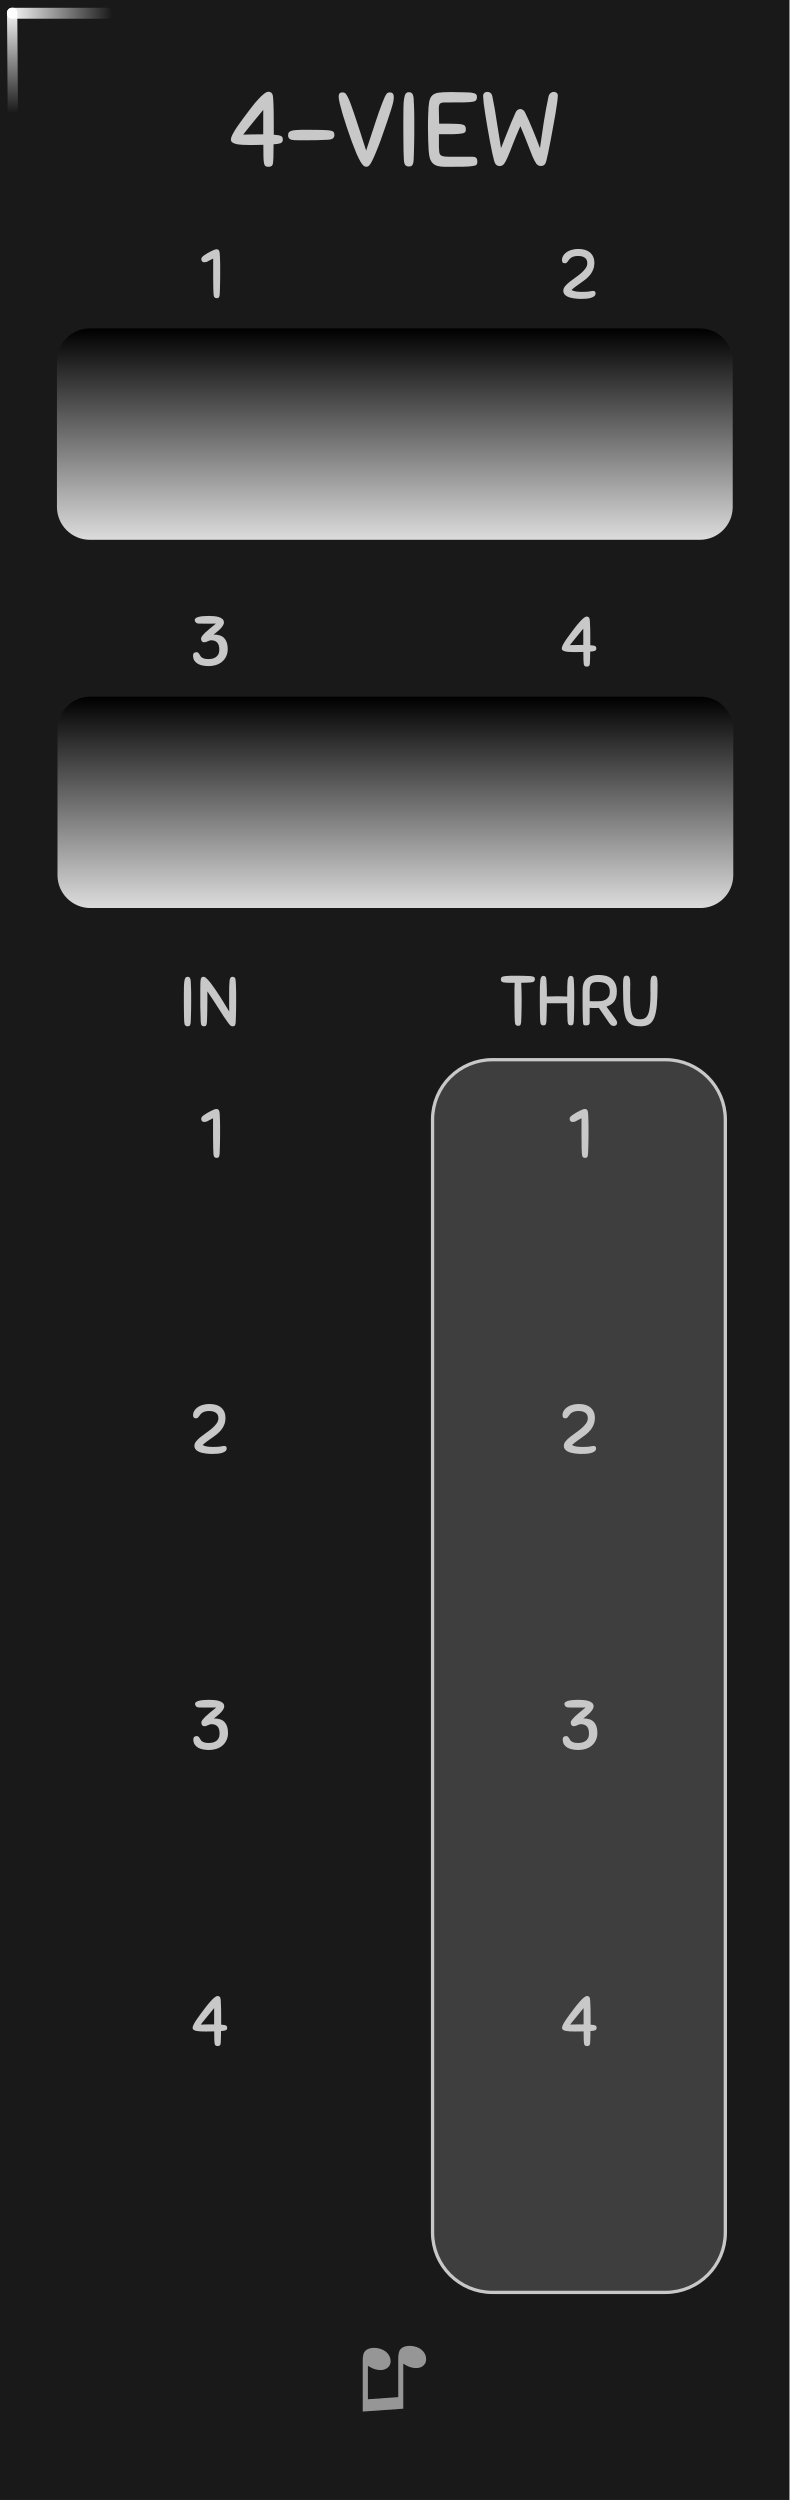
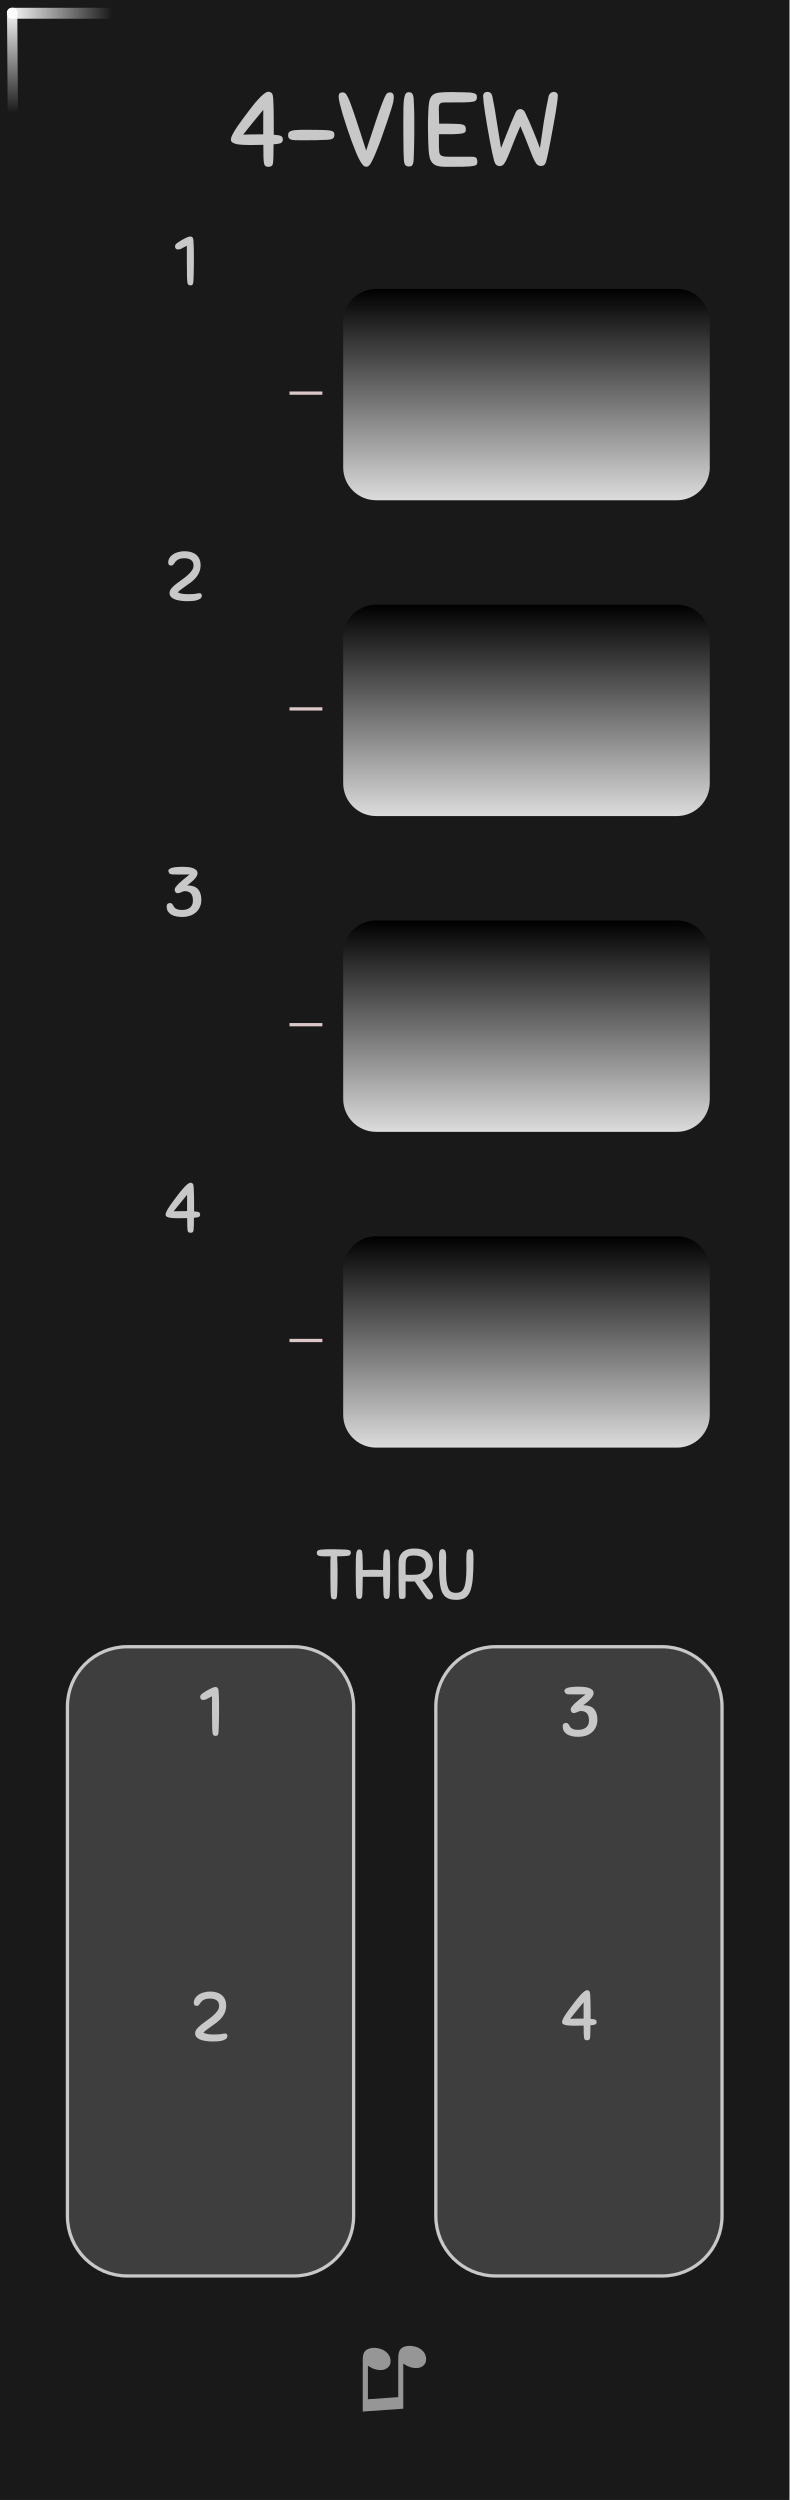
<svg xmlns="http://www.w3.org/2000/svg" xmlns:xlink="http://www.w3.org/1999/xlink" width="120" height="380" viewBox="0 0 31.75 100.542">
  <defs>
    <linearGradient id="a">
      <stop offset="0" stop-color="#dcdcdc" />
      <stop offset="1" />
    </linearGradient>
-     <linearGradient xlink:href="#a" id="d" x1="29.292" y1="22.798" x2="29.292" y2="13.944" gradientUnits="userSpaceOnUse" gradientTransform="matrix(1.03177 0 0 .9602 -.754 -.18)" />
-     <linearGradient xlink:href="#a" id="e" x1="29.292" y1="22.798" x2="29.292" y2="13.944" gradientUnits="userSpaceOnUse" gradientTransform="matrix(1.03177 0 0 .9602 -.732 14.628)" />
-     <linearGradient xlink:href="#b" id="f" x1="26.759" y1="162" x2="30.999" y2="162" gradientUnits="userSpaceOnUse" gradientTransform="matrix(1 0 0 .56406 0 70.452)" />
+     <linearGradient xlink:href="#a" id="d" x1="29.292" y1="22.798" x2="29.292" y2="13.944" gradientUnits="userSpaceOnUse" gradientTransform="matrix(.55968 0 0 .9602 12.15 -1.77)" />
+     <linearGradient xlink:href="#b" id="e" x1="26.759" y1="162" x2="30.999" y2="162" gradientUnits="userSpaceOnUse" gradientTransform="matrix(1 0 0 .56406 0 70.452)" />
    <linearGradient id="b">
      <stop offset="0" stop-color="#fff" />
      <stop offset="1" stop-color="#fff" stop-opacity="0" />
    </linearGradient>
-     <linearGradient xlink:href="#c" id="g" x1="26.759" y1="162" x2="30.999" y2="162" gradientUnits="userSpaceOnUse" gradientTransform="matrix(.99995 0 0 .53173 135.453 -112.052)" />
+     <linearGradient xlink:href="#c" id="f" x1="26.759" y1="162" x2="30.999" y2="162" gradientUnits="userSpaceOnUse" gradientTransform="matrix(.99995 0 0 .53173 135.453 -112.052)" />
    <linearGradient id="c">
      <stop offset="0" stop-color="#fff" stop-opacity=".992" />
      <stop offset="1" stop-color="#fff" stop-opacity="0" />
    </linearGradient>
+     <linearGradient xlink:href="#a" id="g" x1="29.292" y1="22.798" x2="29.292" y2="13.944" gradientUnits="userSpaceOnUse" gradientTransform="matrix(.55968 0 0 .9602 12.15 10.93)" />
+     <linearGradient xlink:href="#a" id="h" x1="29.292" y1="22.798" x2="29.292" y2="13.944" gradientUnits="userSpaceOnUse" gradientTransform="matrix(.55968 0 0 .9602 12.15 23.63)" />
+     <linearGradient xlink:href="#a" id="i" x1="29.292" y1="22.798" x2="29.292" y2="13.944" gradientUnits="userSpaceOnUse" gradientTransform="matrix(.55968 0 0 .9602 12.15 36.33)" />
  </defs>
  <path d="M0 0h31.75v100.541H0zm0 0" fill="#191919" />
-   <rect rx="2.34" ry="2.34" y="42.684" x="17.462" height="49.443" width="11.642" fill="#3e3e3e" stroke-width=".265" paint-order="stroke markers fill" stroke="#c8c8c8" />
+   <rect rx="2.34" ry="2.34" y="66.292" x="17.594" height="25.174" width="11.377" fill="#3e3e3e" stroke="#c8c8c8" stroke-width=".265" paint-order="stroke markers fill" />
  <g style="line-height:1.25">
    <path word-spacing="0" letter-spacing="0" font-weight="400" aria-label="♫" font-size="3.528" style="-inkscape-font-specification:'Arial, Normal';font-variant-ligatures:normal;font-variant-caps:normal;font-variant-numeric:normal;font-feature-settings:normal;text-align:start" d="M16.218 96.87l-1.63.115v-2.06q0-.23.065-.333.064-.104.22-.147.153-.043.347-.002.224.047.357.19.133.146.133.33 0 .186-.158.286-.157.103-.407.05-.082-.018-.144-.044-.063-.027-.205-.11v1.345l1.22-.085v-1.554q0-.225.065-.337.065-.11.225-.151.16-.04.349 0 .223.047.354.19.129.14.129.325 0 .195-.156.294-.155.1-.407.047-.16-.034-.357-.16z" font-family="Arial" fill="#969696" />
  </g>
  <g style="line-height:1.25">
    <path d="M11.002 5.803q-.004.161-.004.351 0 .191-.013.356-.009.127-.06.165-.046.034-.13.034-.077 0-.12-.03-.037-.025-.058-.114-.017-.093-.022-.267-.004-.177-.004-.474-.14 0-.267.005-.127.004-.245.004-.178 0-.326-.009-.144-.008-.25-.03-.101-.025-.16-.067-.056-.042-.056-.11 0-.093.077-.233.076-.144.19-.309t.241-.334l.242-.322q.05-.068.144-.186.097-.123.207-.242.11-.123.22-.211.11-.09.186-.09.072 0 .127.047.055.047.064.216.017.246.021.517.004.266.004.529v.419q.119.008.19.021.073.013.11.038.039.021.052.055.012.034.012.085 0 .106-.097.144-.097.034-.275.042zm-.415-1.384l-.318.385-.22.271q-.089.114-.156.195l-.115.144q.195-.009.398-.009.208-.004.41-.004zm2.583 1.202q-.196.009-.45.017-.254.004-.6.004-.145 0-.246-.004-.102-.004-.165-.021-.064-.021-.094-.064-.03-.042-.03-.118 0-.038.01-.068.008-.034.037-.06.03-.025.08-.042.056-.02.14-.03.064-.003.11-.008.051-.004.098-.004.047-.004.097-.004h.127q.229 0 .44.004.212 0 .44.013.103.008.158.025.055.013.084.038.03.026.034.06.009.033.009.076 0 .076-.055.127-.051.05-.225.06zm1.775.889q-.055.102-.102.148-.042.047-.11.047t-.118-.047q-.051-.046-.11-.144-.077-.127-.174-.351-.093-.224-.19-.487-.098-.267-.191-.55-.093-.284-.17-.534-.071-.25-.118-.436-.042-.19-.042-.27 0-.085.034-.128.034-.042.13-.042.056 0 .094.03.042.025.106.152.05.097.11.254t.123.347q.067.19.135.402l.136.415.127.398q.059.19.11.343.05-.157.114-.347l.131-.398.136-.415q.067-.211.135-.398l.127-.343q.06-.156.106-.258.06-.123.102-.152.046-.03.093-.03.097 0 .131.05.038.047.038.14 0 .085-.025.204-.026.118-.09.317-.058.195-.16.487l-.25.716q-.038.114-.089.237-.046.122-.097.24-.047.115-.093.221-.047.106-.09.182zm1.297-.093q-.008-.152-.013-.318 0-.165-.004-.355-.004-.19-.004-.41v-.5q0-.3.004-.513.004-.215.026-.35.02-.136.063-.2.047-.063.123-.063.038 0 .072.008.034.009.06.038.025.026.042.08.02.051.025.136l.013.271.008.237q.004.114.004.241v.644q0 .173-.004.343l-.008.343q-.005.173-.013.364-.004.101-.021.156-.017.055-.043.085-.025.03-.059.034-.034.008-.076.008-.076 0-.131-.05-.055-.055-.064-.229zm.996-.381q-.009-.136-.017-.368-.009-.233-.009-.479v-.288l.009-.309q.008-.313.038-.49.034-.178.127-.267.097-.09.27-.11.174-.022.462-.022h.09q.088 0 .21.005.123 0 .255.004l.224.008q.093.009.148.026.06.012.09.038.029.021.037.055.009.03.009.068 0 .097-.055.144-.055.042-.225.055-.084.008-.25.012h-.33q-.169 0-.304.004h-.17q-.11.005-.156.051-.043.043-.043.208l.004.186q.009.144.009.406h.351q.225 0 .364.009.144.004.22.025.081.021.11.068.03.047.03.123 0 .038-.008.072-.004.03-.034.055-.03.02-.085.038-.055.013-.156.021-.123.008-.233.013h-.568v.516l.009.144q.004.068.017.114.017.047.055.077.042.03.118.042.08.013.212.013h.91q.148 0 .187.055.038.055.038.148 0 .076-.034.118-.034.038-.165.055-.127.022-.386.026-.254.004-.702.004-.19 0-.314-.034-.122-.034-.198-.114-.077-.08-.115-.208-.034-.13-.046-.317zm3.499-1.516q.025-.059.076-.097.055-.038.114-.038.055 0 .106.038.051.034.08.093.162.33.318.716.157.38.284.724.072-.525.156-1.059.085-.533.19-1.02.014-.055.039-.089.025-.038.055-.055.03-.021.06-.03.033-.008.054-.008.072 0 .119.042.046.038.046.106 0 .076-.025.271-.025.19-.068.449-.042.254-.097.542-.05.287-.102.554-.05.267-.097.487-.047.22-.076.334-.026.098-.076.149-.051.046-.149.046-.101 0-.173-.089-.068-.093-.153-.288-.08-.194-.194-.495-.115-.305-.297-.728-.186.423-.304.728-.115.305-.2.5-.08.194-.152.288-.072.088-.17.088-.168 0-.224-.194-.033-.115-.08-.33-.047-.22-.097-.487l-.098-.55q-.05-.289-.089-.543-.038-.254-.063-.444-.021-.195-.021-.271 0-.072.046-.119.047-.046.132-.046.059 0 .114.038.055.034.08.144.102.487.178 1.02.08.534.17 1.059.13-.31.262-.657.131-.347.326-.779z" style="-inkscape-font-specification:'Sniglet, Normal';font-variant-ligatures:normal;font-variant-caps:normal;font-variant-numeric:normal;font-feature-settings:normal;text-align:start" aria-label="4-VIEW" font-weight="400" font-size="4.233" font-family="Sniglet" letter-spacing="0" word-spacing="0" fill="#c8c8c8" />
  </g>
  <g style="line-height:1.25">
-     <path d="M21.325 39.511q-.079.006-.169.009l-.195.005.006.144.006.133q.002.068.002.141.003.073.003.164v.245q0 .116-.003.235l-.005.234q-.003.118-.009.245-.003.068-.014.105-.008.036-.025.056-.017.02-.04.023-.022.005-.05.005-.051 0-.088-.034-.034-.036-.04-.152-.005-.102-.008-.214 0-.113-.003-.243t-.003-.28v-.606q.003-.116.009-.2h-.116q-.118 0-.203-.003-.082-.003-.136-.015-.053-.014-.079-.042-.022-.028-.022-.079 0-.025.005-.045.006-.023.026-.04.02-.02.054-.03.036-.012.093-.018l.096-.005.084-.006q.043-.003.088-.003h.104q.167 0 .313.003.15.003.317.011.067.006.104.017.037.009.056.026.02.017.023.04.006.022.006.05 0 .05-.037.085-.034.034-.15.04zm1.5 1.541l-.011-.319q-.003-.17-.003-.39-.09.004-.192.006h-.44q-.105 0-.186-.002l-.006.344q-.003.164-.011.358-.003.068-.014.105-.009.036-.026.056-.017.02-.04.023-.019.005-.047.005-.051 0-.085-.033-.034-.037-.04-.153-.005-.101-.008-.212 0-.11-.003-.237t-.003-.273v-.333q0-.2.003-.342.003-.144.014-.234.014-.09.043-.133.028-.042.079-.042.048 0 .084.03.037.032.043.145l.008.175.006.152q.003.074.003.153v.175q.211-.009.414-.009.1 0 .198.003l.206.008v-.081q0-.2.003-.342.003-.144.014-.234.014-.09.042-.133.029-.042.08-.042.047 0 .084.03.037.032.042.145l.009.18.005.159q.003.076.003.16v.429q0 .116-.003.229l-.005.229q-.003.115-.009.242-.002.068-.014.105-.008.036-.025.056-.017.02-.04.023-.02.005-.048.005-.05 0-.084-.034-.034-.036-.04-.152zm1.257-.519l-.082.005h-.178q-.048 0-.107-.005v.573q0 .09-.045.113-.042.02-.107.02-.034 0-.054-.006-.02-.003-.034-.014-.011-.014-.02-.04-.005-.025-.008-.07-.006-.051-.008-.147l-.006-.254q0-.155-.003-.375v-.523q0-.115.028-.223.029-.11.102-.191.073-.085.198-.136.127-.05.321-.05.139 0 .268.03.133.031.235.108.101.076.163.206t.062.324q0 .26-.112.404-.11.14-.305.2l.378.52q.05.067.05.138 0 .056-.039.087-.036.034-.093.034-.062 0-.107-.034-.045-.036-.085-.093zm.443-.658q0-.194-.118-.288-.116-.096-.37-.096-.093 0-.155.017-.062.015-.099.057-.037.042-.054.118-.014.074-.014.19v.191q0 .11.003.2.065.004.144.004h.152q.08 0 .167-.009.09-.011.166-.05.077-.043.127-.12.051-.078.051-.214zm1.211 1.4q-.321 0-.47-.175-.06-.068-.102-.172-.04-.107-.065-.277-.023-.169-.034-.417-.009-.251-.009-.61 0-.116.006-.189.005-.076.022-.118.017-.046.043-.063.028-.017.07-.017.082 0 .116.074.034.073.034.254 0 .062-.003.11v.099q0 .048-.003.107v.144q0 .282.017.468.02.187.065.3.045.11.121.155.08.045.195.045.122 0 .2-.048.082-.05.13-.167.048-.118.068-.313.023-.195.023-.485 0-.127-.003-.218V39.6q0-.105.006-.175.008-.07.022-.11.017-.043.045-.06.028-.017.07-.017.043 0 .071.017.029.017.046.06.016.042.022.118.006.074.006.192 0 .497-.031.819-.031.318-.11.505-.08.183-.218.257-.135.07-.35.07z" style="-inkscape-font-specification:'Sniglet, Normal';font-variant-ligatures:normal;font-variant-caps:normal;font-variant-numeric:normal;font-feature-settings:normal;text-align:start" aria-label="THRU" font-weight="400" font-size="2.822" font-family="Sniglet" letter-spacing="0" word-spacing="0" fill="#c8c8c8" />
+     <path d="M13.922 62.577q-.079.006-.169.009l-.195.005.006.144.006.133q.002.068.002.14.003.074.003.165v.245q0 .116-.003.235l-.005.234q-.003.118-.009.245-.003.068-.014.105-.008.036-.025.056-.017.02-.04.023-.022.005-.05.005-.05 0-.088-.034-.034-.036-.04-.152-.005-.102-.008-.214 0-.113-.003-.243t-.003-.28v-.606q.003-.116.01-.2h-.117q-.118 0-.203-.003-.082-.003-.136-.015-.053-.014-.079-.042-.022-.028-.022-.08 0-.024.005-.044.006-.023.026-.04.02-.02.054-.03.036-.012.093-.018l.096-.005.084-.006q.043-.003.088-.003h.104q.167 0 .313.003.15.003.317.01.067.007.104.018.037.009.056.026.02.017.023.04.006.022.006.05 0 .05-.037.085-.034.034-.15.04zm1.5 1.54l-.01-.318q-.004-.17-.004-.39-.09.004-.192.006h-.44q-.105 0-.186-.002l-.006.344q-.003.164-.01.358-.004.068-.015.105-.009.036-.026.056-.017.02-.04.023-.019.005-.047.005-.05 0-.085-.033-.034-.037-.04-.153-.005-.101-.008-.212 0-.11-.003-.237t-.003-.273v-.333q0-.2.003-.342.003-.144.014-.234.014-.09.043-.133.028-.042.08-.042.047 0 .083.03.037.032.043.145l.008.175.006.152q.003.074.003.153v.175q.211-.01.414-.01.1 0 .198.004l.206.008v-.081q0-.2.003-.342.003-.144.014-.234.014-.09.042-.133.03-.042.08-.042.047 0 .084.03.037.032.042.145l.01.18.004.159q.003.076.003.16v.429q0 .116-.003.229l-.005.229q-.003.115-.009.242-.002.068-.014.105-.008.036-.025.056-.017.02-.04.023-.02.005-.048.005-.05 0-.084-.034-.034-.036-.04-.152zm1.257-.518l-.082.005h-.178q-.048 0-.107-.005v.573q0 .09-.045.113-.042.02-.107.02-.034 0-.054-.006-.02-.003-.034-.014-.01-.014-.02-.04-.005-.025-.008-.07-.006-.051-.008-.147l-.006-.254q0-.155-.003-.375v-.523q0-.115.028-.223.03-.11.102-.191.073-.085.198-.136.127-.05.321-.05.14 0 .268.03.133.03.235.108.101.076.163.206t.062.324q0 .26-.112.404-.11.14-.305.2l.378.52q.05.067.05.138 0 .056-.039.087-.036.034-.093.034-.062 0-.107-.034-.045-.036-.085-.093zm.443-.658q0-.194-.118-.288-.116-.096-.37-.096-.093 0-.155.017-.062.015-.099.057-.037.042-.054.118-.014.074-.014.19v.19q0 .11.003.2.065.005.144.005h.152q.08 0 .167-.01.09-.01.166-.05.077-.042.127-.12.051-.077.051-.213zm1.211 1.4q-.32 0-.47-.175-.06-.068-.102-.172-.04-.107-.065-.277-.023-.17-.034-.417-.009-.251-.009-.61 0-.116.006-.19.005-.075.022-.117.017-.046.043-.063.028-.017.07-.017.082 0 .116.074.034.073.034.254 0 .062-.003.11v.099q0 .048-.003.107v.144q0 .282.017.468.02.187.065.3.045.11.121.155.08.045.195.045.122 0 .2-.048.082-.05.13-.167.048-.118.068-.313.023-.195.023-.485 0-.127-.003-.218v-.162q0-.105.006-.175.008-.07.022-.11.017-.043.045-.06.028-.017.07-.017.043 0 .071.017.03.017.046.06.016.042.022.118.006.074.006.192 0 .497-.03.819-.032.318-.11.505-.08.183-.219.257-.135.07-.35.07z" style="-inkscape-font-specification:'Sniglet, Normal';font-variant-ligatures:normal;font-variant-caps:normal;font-variant-numeric:normal;font-feature-settings:normal;text-align:start" aria-label="THRU" font-weight="400" font-size="2.822" letter-spacing="0" word-spacing="0" font-family="Sniglet" fill="#c8c8c8" />
  </g>
  <g style="line-height:1.25">
-     <path d="M7.408 41.089q-.005-.102-.008-.212 0-.11-.003-.237t-.003-.274v-.333q0-.2.003-.341.003-.144.017-.234.014-.09.042-.133.031-.042.082-.042.026 0 .048.005.023.006.04.026.017.017.028.053.014.034.017.09.006.102.008.181l.006.158q.003.076.003.161v.429q0 .116-.003.229l-.006.228q-.002.116-.008.243-.003.068-.014.104-.011.037-.028.057-.017.02-.04.022-.023.006-.05.006-.052 0-.088-.034-.037-.037-.043-.152zm1.765.042q-.09-.124-.172-.245l-.173-.271q-.09-.147-.208-.325-.116-.18-.28-.42v.38q0 .167-.003.311l-.005.271q-.003.127-.009.254-.003.068-.014.104-.008.037-.025.057-.017.02-.04.022-.02.006-.048.006-.05 0-.084-.034-.034-.036-.04-.152-.014-.31-.017-.621v-.646q0-.19.003-.297.006-.107.02-.16.017-.054.042-.068.028-.014.073-.014.046 0 .119.07.073.068.16.18.088.114.187.26.102.147.2.302.1.156.19.308l.169.277q-.003-.133-.003-.291v-.356q0-.223.003-.367.003-.146.014-.231.014-.085.042-.119.029-.033.08-.033.047 0 .084.03.037.032.042.145l.009.18.005.158q.003.076.003.161v.429q0 .116-.003.229l-.005.228q-.003.116-.009.243-.002.068-.014.104-.008.037-.025.057-.017.02-.04.022-.02.006-.048.006-.048 0-.081-.028-.034-.028-.1-.116z" style="-inkscape-font-specification:'Sniglet, Normal';font-variant-ligatures:normal;font-variant-caps:normal;font-variant-numeric:normal;font-feature-settings:normal;text-align:start" aria-label="IN" font-weight="400" font-size="2.822" font-family="Sniglet" letter-spacing="0" word-spacing="0" fill="#c8c8c8" />
+     <path d="M7.529 11.292q-.006-.102-.01-.212l-.001-.237q-.003-.127-.003-.273v-.686l-.17.087q-.07.045-.112.054-.04.008-.088.008-.042 0-.076-.036-.031-.037-.031-.088 0-.05.034-.087.036-.04.084-.07.062-.043.133-.086.073-.042.14-.076.069-.036.125-.056.06-.023.099-.023.02 0 .04.006.022.005.04.022.019.017.03.054.014.034.017.093l.009.178.005.15q.003.07.003.15v.425q0 .116-.003.23l-.005.227q-.003.116-.01.243-.002.068-.013.105-.01.036-.025.056-.017.02-.04.023-.02.005-.048.005-.05 0-.085-.034-.033-.036-.04-.152z" style="-inkscape-font-specification:'Sniglet, Normal';font-variant-ligatures:normal;font-variant-caps:normal;font-variant-numeric:normal;font-feature-settings:normal;text-align:start" font-size="2.822" aria-label="1" font-weight="400" letter-spacing="0" word-spacing="0" font-family="Sniglet" fill="#c8c8c8" />
  </g>
  <g style="line-height:1.25">
-     <path d="M8.587 11.806q-.006-.102-.009-.212l-.002-.237q-.003-.127-.003-.273v-.686l-.17.087q-.07.045-.112.054-.04.008-.088.008-.042 0-.076-.036-.031-.037-.031-.088 0-.05.034-.087.036-.04.084-.07.062-.043.133-.086.073-.042.141-.076.068-.036.124-.056.06-.023.099-.023.02 0 .04.006.022.005.04.022.019.017.03.054.014.034.017.093l.009.178.005.15q.003.07.003.15v.425q0 .116-.003.229l-.005.228q-.003.116-.009.243-.003.068-.014.105-.009.036-.025.056-.017.02-.04.023-.02.005-.048.005-.05 0-.085-.034-.033-.036-.04-.152z" style="-inkscape-font-specification:'Sniglet, Normal';font-variant-ligatures:normal;font-variant-caps:normal;font-variant-numeric:normal;font-feature-settings:normal;text-align:start" font-size="2.822" font-family="Sniglet" aria-label="1" font-weight="400" letter-spacing="0" word-spacing="0" fill="#c8c8c8" />
+     <path d="M7.408 22.451q-.102 0-.17.022-.067.02-.112.054t-.074.07l-.05.071q-.023.034-.05.057-.027.02-.066.02-.068 0-.096-.034-.025-.037-.025-.096 0-.125.093-.232.028-.034.076-.07.05-.04.118-.07.071-.032.161-.05.093-.024.21-.024.307 0 .476.15.17.15.17.42 0 .053-.012.118-.008.065-.037.136-.025.07-.073.146-.048.077-.127.156-.07.07-.15.13-.079.06-.163.118l-.178.127q-.09.065-.183.15.09.048.194.062.105.014.235.014.12 0 .194-.006.074-.005.12-.014l.07-.014q.025-.006.053-.006.104 0 .104.096 0 .085-.07.13t-.17.068q-.098.02-.203.023-.104.005-.172.005-.037 0-.104-.005-.065-.003-.14-.015-.078-.01-.157-.03-.076-.023-.14-.057-.063-.037-.102-.088-.04-.053-.04-.127 0-.098.07-.186.074-.09.181-.175.108-.087.232-.172.124-.087.231-.178.107-.093.178-.192.073-.098.073-.214 0-.144-.098-.215-.096-.073-.277-.073z" style="-inkscape-font-specification:'Sniglet, Normal';font-variant-ligatures:normal;font-variant-caps:normal;font-variant-numeric:normal;font-feature-settings:normal;text-align:start" font-size="2.822" aria-label="2" font-weight="400" letter-spacing="0" word-spacing="0" font-family="Sniglet" fill="#c8c8c8" />
  </g>
  <g style="line-height:1.25">
-     <path d="M23.244 10.294q-.102 0-.17.022-.067.02-.112.054t-.074.07l-.05.071q-.023.034-.051.057-.026.02-.065.02-.068 0-.096-.034-.025-.037-.025-.096 0-.125.093-.232.028-.034.076-.07.05-.04.118-.071.071-.031.161-.05.093-.023.21-.023.307 0 .476.15.17.149.17.42 0 .053-.012.118-.008.065-.037.136-.025.07-.073.146-.048.077-.127.156-.07.07-.15.13-.079.059-.163.118l-.178.127q-.09.065-.183.15.09.048.194.062.105.014.235.014.12 0 .194-.006.074-.005.119-.014l.07-.014q.026-.006.054-.006.104 0 .104.096 0 .085-.07.13t-.17.068q-.098.02-.203.023-.104.005-.172.005-.037 0-.104-.005-.065-.003-.141-.015-.077-.01-.156-.03-.076-.023-.14-.057-.063-.037-.102-.088-.04-.053-.04-.127 0-.098.07-.186.074-.09.181-.175.108-.087.232-.172.124-.087.231-.178.107-.093.178-.192.073-.098.073-.214 0-.144-.098-.215-.096-.073-.277-.073z" style="-inkscape-font-specification:'Sniglet, Normal';font-variant-ligatures:normal;font-variant-caps:normal;font-variant-numeric:normal;font-feature-settings:normal;text-align:start" font-size="2.822" font-family="Sniglet" aria-label="2" font-weight="400" letter-spacing="0" word-spacing="0" fill="#c8c8c8" />
+     <path d="M6.945 35.167q-.09 0-.132-.045-.043-.048-.043-.096 0-.05.048-.082.048-.033.127-.05.08-.02.18-.026.103-.008.207-.008.087 0 .195.008.107.006.2.034.093.026.155.08.062.05.062.14 0 .07-.053.147-.054.076-.124.144-.071.068-.142.121l-.098.074q.299 0 .434.15.136.15.136.428 0 .175-.065.305-.062.13-.17.217-.104.085-.242.127-.136.043-.28.043-.118 0-.234-.02-.113-.02-.203-.068-.09-.05-.147-.132-.053-.085-.053-.21 0-.13.14-.13.043 0 .066.023.025.02.042.051.02.028.04.065.02.037.056.068.04.028.102.05.064.02.169.02.082 0 .16-.016.08-.02.142-.063.062-.042.099-.112.04-.074.04-.18 0-.21-.088-.297-.085-.088-.24-.088-.04 0-.074.014-.034.012-.067.028l-.07.03q-.038.01-.083.01-.045 0-.08-.04-.033-.042-.033-.107 0-.045.043-.104.045-.06.12-.136.08-.076.19-.166.11-.093.246-.2h-.068l-.076.002h-.347q-.102-.003-.187-.003z" style="-inkscape-font-specification:'Sniglet, Normal';font-variant-ligatures:normal;font-variant-caps:normal;font-variant-numeric:normal;font-feature-settings:normal;text-align:start" font-size="2.822" aria-label="3" font-weight="400" letter-spacing="0" word-spacing="0" font-family="Sniglet" fill="#c8c8c8" />
  </g>
  <g style="line-height:1.25">
-     <path d="M8.006 25.078q-.09 0-.132-.045-.043-.048-.043-.096 0-.05.048-.082.048-.033.127-.05.08-.02.18-.026.103-.008.207-.008.087 0 .195.008.107.006.2.034.093.026.155.08.062.05.062.14 0 .07-.053.147-.054.076-.124.144-.071.068-.142.121l-.098.074q.299 0 .434.15.136.149.136.428 0 .175-.065.305-.062.13-.17.217-.104.085-.242.127-.136.043-.28.043-.118 0-.234-.02-.113-.02-.203-.068-.09-.05-.147-.132-.053-.085-.053-.21 0-.13.14-.13.043 0 .066.023.025.02.042.051.02.028.04.065.02.037.056.068.04.028.102.05.064.02.169.02.082 0 .16-.016.08-.02.142-.063.062-.042.099-.112.04-.074.04-.181 0-.209-.088-.296-.085-.088-.24-.088-.04 0-.074.014-.034.012-.067.028l-.07.029q-.038.01-.083.01-.045 0-.079-.039-.034-.042-.034-.107 0-.045.043-.104.045-.06.121-.136.079-.076.19-.166.11-.093.245-.2h-.068l-.076.002h-.347q-.102-.003-.187-.003z" style="-inkscape-font-specification:'Sniglet, Normal';font-variant-ligatures:normal;font-variant-caps:normal;font-variant-numeric:normal;font-feature-settings:normal;text-align:start" font-size="2.822" font-family="Sniglet" aria-label="3" font-weight="400" letter-spacing="0" word-spacing="0" fill="#c8c8c8" />
+     <path d="M7.8 48.974q-.002.107-.002.234t-.01.237q-.004.085-.04.11-.03.023-.086.023-.05 0-.08-.02-.024-.017-.04-.076-.01-.062-.012-.178-.003-.118-.003-.316-.093 0-.178.003-.085.003-.164.003-.118 0-.217-.006-.096-.005-.166-.02-.068-.017-.108-.045-.036-.028-.036-.073 0-.062.05-.155.05-.096.127-.206.077-.11.16-.223l.162-.215.096-.124q.065-.082.138-.16.074-.083.147-.142.073-.06.124-.06.048 0 .085.032.037.03.042.144.012.163.014.344.003.178.003.353v.28q.08.005.127.013.048.01.074.026.025.014.033.036.009.023.009.057 0 .07-.065.096-.065.022-.183.028zm-.276-.923l-.212.257-.146.18q-.06.077-.105.13l-.076.096q.13-.005.265-.005.139-.003.274-.003z" style="-inkscape-font-specification:'Sniglet, Normal';font-variant-ligatures:normal;font-variant-caps:normal;font-variant-numeric:normal;font-feature-settings:normal;text-align:start" font-size="2.822" aria-label="4" font-weight="400" letter-spacing="0" word-spacing="0" font-family="Sniglet" fill="#c8c8c8" />
+   </g>
+   <rect rx="2.34" ry="2.34" y="66.292" x="2.778" height="25.174" width="11.377" fill="#3e3e3e" stroke="#c8c8c8" stroke-width=".265" paint-order="stroke markers fill" />
+   <g style="line-height:1.25">
+     <path d="M8.54 69.626q-.005-.101-.008-.211l-.002-.237q-.003-.127-.003-.274v-.686l-.17.088q-.07.045-.112.053-.04.009-.088.009-.042 0-.076-.037-.031-.036-.031-.087t.034-.088q.036-.04.084-.07.063-.043.133-.085.073-.042.14-.076.069-.037.125-.057.06-.022.1-.022.019 0 .039.005.022.006.04.023.019.017.03.054.014.033.017.093l.009.178.005.15q.003.07.003.149v.426q0 .116-.003.228l-.005.23q-.003.115-.01.242-.002.067-.013.104-.008.037-.025.057-.017.02-.04.022-.02.006-.048.006-.05 0-.085-.034-.033-.037-.04-.152z" style="-inkscape-font-specification:'Sniglet, Normal';font-variant-ligatures:normal;font-variant-caps:normal;font-variant-numeric:normal;font-feature-settings:normal;text-align:start" font-size="2.822" aria-label="1" font-weight="400" letter-spacing="0" word-spacing="0" font-family="Sniglet" fill="#c8c8c8" />
  </g>
  <g style="line-height:1.25">
-     <path d="M23.735 26.205q-.003.107-.003.234t-.009.237q-.005.085-.04.11-.03.023-.087.023-.05 0-.079-.02-.025-.017-.04-.076-.01-.062-.013-.178-.003-.118-.003-.316-.093 0-.178.003-.085.003-.164.003-.118 0-.217-.006-.096-.005-.166-.02-.068-.017-.108-.045-.036-.028-.036-.073 0-.062.05-.155.051-.096.127-.206.077-.11.161-.223l.161-.215.096-.124q.065-.082.138-.16.074-.083.147-.142.073-.06.124-.06.048 0 .085.032.037.03.042.144.012.163.014.344.003.178.003.353v.28q.08.005.127.013.048.009.074.026.025.014.033.036.009.023.009.057 0 .07-.065.096-.065.022-.183.028zm-.277-.923l-.212.257-.146.18q-.06.077-.105.13l-.076.096q.13-.005.265-.005.139-.003.274-.003z" style="-inkscape-font-specification:'Sniglet, Normal';font-variant-ligatures:normal;font-variant-caps:normal;font-variant-numeric:normal;font-feature-settings:normal;text-align:start" font-size="2.822" font-family="Sniglet" aria-label="4" font-weight="400" letter-spacing="0" word-spacing="0" fill="#c8c8c8" />
+     <path d="M8.437 80.376q-.102 0-.17.022-.067.02-.112.054t-.074.07l-.05.071q-.023.034-.05.057-.027.02-.066.02-.068 0-.096-.034-.025-.037-.025-.096 0-.125.093-.232.028-.034.076-.07.05-.04.118-.07.071-.032.161-.05.093-.024.21-.024.307 0 .476.15.17.15.17.42 0 .053-.012.118-.008.065-.037.136-.025.07-.073.146-.048.077-.127.156-.07.07-.15.13-.078.06-.163.118l-.178.127q-.09.065-.183.15.09.048.194.062.105.014.235.014.12 0 .194-.006.074-.005.12-.014l.07-.014q.025-.006.053-.006.104 0 .104.096 0 .085-.07.13t-.17.068q-.098.02-.203.023-.104.005-.172.005-.037 0-.104-.005-.065-.003-.14-.015-.078-.01-.157-.03-.076-.023-.14-.057-.063-.037-.102-.088-.04-.053-.04-.127 0-.098.07-.186.074-.09.181-.175.108-.087.232-.172.124-.087.231-.178.107-.093.178-.192.073-.098.073-.214 0-.144-.098-.215-.096-.073-.277-.073z" style="-inkscape-font-specification:'Sniglet, Normal';font-variant-ligatures:normal;font-variant-caps:normal;font-variant-numeric:normal;font-feature-settings:normal;text-align:start" font-size="2.822" aria-label="2" font-weight="400" letter-spacing="0" word-spacing="0" font-family="Sniglet" fill="#c8c8c8" />
  </g>
  <g style="line-height:1.25">
-     <path d="M8.583 46.38q-.006-.101-.009-.211 0-.11-.003-.237t-.003-.274v-.686l-.169.088q-.07.045-.113.053-.04.009-.087.009-.043 0-.076-.037-.031-.036-.031-.087t.033-.088q.037-.04.085-.07.062-.043.133-.085.073-.042.14-.076.069-.037.125-.057.06-.022.099-.022.02 0 .04.005.022.006.039.023.02.017.03.054.015.033.018.093l.008.178.006.15q.003.07.003.149v.426q0 .116-.003.228l-.006.23-.008.242q-.003.067-.014.104-.009.037-.026.057-.017.02-.04.022-.019.006-.047.006-.051 0-.085-.034-.034-.037-.04-.152z" style="-inkscape-font-specification:'Sniglet, Normal';font-variant-ligatures:normal;font-variant-caps:normal;font-variant-numeric:normal;font-feature-settings:normal;text-align:start" font-size="2.822" font-family="Sniglet" aria-label="1" font-weight="400" letter-spacing="0" word-spacing="0" fill="#c8c8c8" />
+     <path d="M22.873 68.14q-.09 0-.132-.045-.043-.048-.043-.096 0-.05.048-.082.048-.034.127-.05.08-.02.18-.026.103-.01.207-.01.087 0 .195.01.107.006.2.034.093.025.155.079.062.05.062.14 0 .07-.053.148-.054.076-.124.144-.071.067-.142.12l-.098.074q.299 0 .434.15.136.15.136.429 0 .175-.065.305-.062.13-.17.217-.104.085-.242.127-.136.042-.28.042-.118 0-.234-.02-.113-.02-.203-.067-.09-.05-.147-.133-.053-.084-.053-.21 0-.13.14-.13.043 0 .066.024.025.02.042.05.02.029.04.066.02.037.056.068.04.028.102.05.064.02.169.02.082 0 .16-.017.08-.02.142-.062.062-.042.099-.113.04-.073.04-.18 0-.21-.088-.297-.085-.087-.24-.087-.04 0-.074.014-.034.01-.067.028l-.07.028q-.038.012-.083.012-.045 0-.079-.04-.034-.042-.034-.107 0-.045.043-.105.045-.06.121-.135.079-.076.19-.166.11-.094.245-.2h-.068l-.076.002h-.347q-.102-.003-.187-.003z" style="-inkscape-font-specification:'Sniglet, Normal';font-variant-ligatures:normal;font-variant-caps:normal;font-variant-numeric:normal;font-feature-settings:normal;text-align:start" font-size="2.822" aria-label="3" font-weight="400" letter-spacing="0" word-spacing="0" font-family="Sniglet" fill="#c8c8c8" />
  </g>
  <g style="line-height:1.25">
-     <path d="M23.4 46.38q-.006-.101-.009-.211l-.002-.237q-.003-.127-.003-.274v-.686l-.17.088q-.07.045-.112.053-.04.009-.088.009-.042 0-.076-.037-.031-.036-.031-.087t.034-.088q.036-.04.084-.07.063-.043.133-.085.073-.042.141-.076.068-.037.124-.057.06-.022.1-.022.019 0 .039.005.022.006.04.023.019.017.03.054.014.033.017.093l.009.178.005.15q.003.07.003.149v.426q0 .116-.003.228l-.005.23q-.003.115-.009.242-.003.067-.014.104-.008.037-.025.057-.017.02-.04.022-.02.006-.048.006-.05 0-.085-.034-.033-.037-.039-.152z" style="-inkscape-font-specification:'Sniglet, Normal';font-variant-ligatures:normal;font-variant-caps:normal;font-variant-numeric:normal;font-feature-settings:normal;text-align:start" font-size="2.822" font-family="Sniglet" aria-label="1" font-weight="400" letter-spacing="0" word-spacing="0" fill="#c8c8c8" />
+     <path d="M23.746 81.449q-.003.107-.003.234t-.008.237q-.006.085-.04.11-.03.023-.087.023-.05 0-.08-.02-.025-.017-.039-.076-.01-.062-.014-.178-.003-.12-.003-.316-.093 0-.177.003l-.164.002q-.119 0-.217-.005-.096-.006-.167-.02-.068-.017-.107-.045-.037-.028-.037-.073 0-.063.05-.156.052-.096.128-.206.076-.11.16-.223l.162-.214.096-.124q.065-.082.138-.161.073-.082.147-.141.073-.06.124-.06.048 0 .085.03.036.033.042.145.011.164.014.345.003.178.003.352v.28q.08.005.127.014.048.009.073.025.026.015.034.037.008.023.008.057 0 .07-.064.096-.065.022-.184.028zm-.276-.923l-.212.257-.147.18q-.06.077-.104.13l-.077.096q.13-.006.266-.006l.274-.002z" style="-inkscape-font-specification:'Sniglet, Normal';font-variant-ligatures:normal;font-variant-caps:normal;font-variant-numeric:normal;font-feature-settings:normal;text-align:start" font-size="2.822" aria-label="4" font-weight="400" letter-spacing="0" word-spacing="0" font-family="Sniglet" fill="#c8c8c8" />
  </g>
-   <g style="line-height:1.25">
-     <path d="M8.408 56.746q-.101 0-.169.022-.068.02-.113.054t-.073.07l-.05.071q-.023.034-.052.057-.025.02-.065.02-.067 0-.096-.034-.025-.037-.025-.096 0-.125.093-.232.028-.034.076-.07.051-.04.119-.071.07-.031.16-.05.094-.023.21-.023.307 0 .477.15.169.149.169.42 0 .053-.011.118-.009.065-.037.136-.025.07-.073.146-.048.077-.127.156-.071.07-.15.13-.08.059-.164.118l-.178.127q-.09.065-.183.15.09.048.195.062.104.014.234.014.121 0 .195-.006.073-.005.118-.014l.07-.014q.026-.006.054-.006.105 0 .105.096 0 .085-.07.13-.071.045-.17.068-.099.02-.203.023-.105.005-.172.005-.037 0-.105-.005-.065-.003-.14-.015-.077-.01-.156-.03-.076-.023-.141-.057-.062-.037-.102-.088-.04-.053-.04-.127 0-.098.071-.186.074-.09.18-.175.108-.087.232-.172.124-.087.232-.178.107-.093.177-.192.074-.098.074-.214 0-.144-.099-.215-.096-.073-.277-.073z" style="-inkscape-font-specification:'Sniglet, Normal';font-variant-ligatures:normal;font-variant-caps:normal;font-variant-numeric:normal;font-feature-settings:normal;text-align:start" font-size="2.822" font-family="Sniglet" aria-label="2" font-weight="400" letter-spacing="0" word-spacing="0" fill="#c8c8c8" />
+   <rect width="14.743" height="8.501" x="13.802" y="11.618" rx="1.323" ry="1.323" fill="url(#d)" fill-rule="evenodd" />
+   <g transform="translate(-26.48 -161.296)">
+     <rect rx=".206" width="4.24" height=".439" x="26.759" y="161.611" ry=".206" fill="url(#e)" />
+     <rect rx=".194" width="4.24" height=".413" x="162.21" y="-26.119" ry=".194" transform="matrix(.00655 .99998 -.99973 .02317 0 0)" fill="url(#f)" />
  </g>
-   <g style="line-height:1.25">
-     <path d="M23.265 56.746q-.102 0-.17.022-.067.02-.112.054t-.074.07l-.05.071q-.023.034-.051.057-.026.02-.065.02-.068 0-.096-.034-.025-.037-.025-.096 0-.125.093-.232.028-.034.076-.07.05-.04.118-.071.071-.031.161-.05.093-.023.21-.023.307 0 .476.15.17.149.17.42 0 .053-.012.118-.008.065-.037.136-.025.07-.073.146-.048.077-.127.156-.07.07-.15.13-.078.059-.163.118l-.178.127q-.09.065-.183.15.09.048.194.062.105.014.235.014.12 0 .194-.006.074-.005.119-.014l.07-.014q.026-.006.054-.006.104 0 .104.096 0 .085-.07.13t-.17.068q-.098.02-.203.023-.104.005-.172.005-.037 0-.104-.005-.065-.003-.141-.015-.077-.01-.156-.03-.076-.023-.14-.057-.063-.037-.102-.088-.04-.053-.04-.127 0-.098.07-.186.074-.09.181-.175.108-.087.232-.172.124-.087.231-.178.107-.093.178-.192.073-.098.073-.214 0-.144-.098-.215-.096-.073-.277-.073z" style="-inkscape-font-specification:'Sniglet, Normal';font-variant-ligatures:normal;font-variant-caps:normal;font-variant-numeric:normal;font-feature-settings:normal;text-align:start" font-size="2.822" font-family="Sniglet" aria-label="2" font-weight="400" letter-spacing="0" word-spacing="0" fill="#c8c8c8" />
-   </g>
-   <g style="line-height:1.25">
-     <path d="M8.018 68.67q-.09 0-.133-.046-.042-.048-.042-.096 0-.05.048-.082.048-.034.127-.05.08-.02.18-.026.102-.009.207-.009.087 0 .194.009.108.006.2.034.094.025.156.079.062.05.062.141 0 .07-.054.147-.053.076-.124.144-.07.067-.14.121l-.1.073q.3 0 .435.15.136.15.136.429 0 .175-.065.305-.062.13-.17.217-.104.085-.242.127-.136.042-.28.042-.118 0-.234-.02-.113-.02-.203-.067-.09-.05-.147-.133-.054-.084-.054-.209 0-.13.141-.13.043 0 .065.023.026.02.043.051.02.028.04.065.019.037.056.068.04.028.101.05.065.02.17.02.081 0 .16-.017.08-.02.142-.062.062-.042.098-.113.04-.073.04-.18 0-.21-.088-.297-.084-.087-.24-.087-.04 0-.073.014-.034.011-.068.028l-.07.028q-.037.012-.082.012-.045 0-.08-.04-.033-.042-.033-.107 0-.045.042-.105.046-.059.122-.135.079-.076.189-.166.11-.094.245-.2h-.067l-.077.002h-.347q-.101-.003-.186-.003z" style="-inkscape-font-specification:'Sniglet, Normal';font-variant-ligatures:normal;font-variant-caps:normal;font-variant-numeric:normal;font-feature-settings:normal;text-align:start" font-size="2.822" font-family="Sniglet" aria-label="3" font-weight="400" letter-spacing="0" word-spacing="0" fill="#c8c8c8" />
-   </g>
-   <g style="line-height:1.25">
-     <path d="M22.873 68.67q-.09 0-.132-.046-.043-.048-.043-.096 0-.05.048-.082.048-.034.127-.05.08-.02.18-.026.103-.009.207-.009.087 0 .195.009.107.006.2.034.093.025.155.079.062.05.062.141 0 .07-.053.147-.054.076-.124.144-.071.067-.142.121l-.098.073q.299 0 .434.15.136.15.136.429 0 .175-.065.305-.062.13-.17.217-.104.085-.242.127-.136.042-.28.042-.118 0-.234-.02-.113-.02-.203-.067-.09-.05-.147-.133-.053-.084-.053-.209 0-.13.14-.13.043 0 .066.023.025.02.042.051.02.028.04.065.02.037.056.068.04.028.102.05.064.02.169.02.082 0 .16-.017.08-.02.142-.062.062-.042.099-.113.04-.073.04-.18 0-.21-.088-.297-.085-.087-.24-.087-.04 0-.074.014-.034.011-.067.028l-.07.028q-.038.012-.083.012-.045 0-.079-.04-.034-.042-.034-.107 0-.045.043-.105.045-.059.121-.135.079-.076.19-.166.11-.094.245-.2h-.068l-.076.002h-.347q-.102-.003-.187-.003z" style="-inkscape-font-specification:'Sniglet, Normal';font-variant-ligatures:normal;font-variant-caps:normal;font-variant-numeric:normal;font-feature-settings:normal;text-align:start" font-size="2.822" font-family="Sniglet" aria-label="3" font-weight="400" letter-spacing="0" word-spacing="0" fill="#c8c8c8" />
-   </g>
-   <g style="line-height:1.25">
-     <path d="M8.889 81.682q-.003.107-.003.234t-.008.237q-.006.085-.04.11-.031.023-.087.023-.051 0-.08-.02-.025-.017-.039-.076-.011-.062-.014-.178-.003-.119-.003-.316-.093 0-.178.003l-.163.002q-.119 0-.218-.005-.096-.006-.166-.02-.068-.017-.107-.045-.037-.028-.037-.073 0-.063.05-.156.051-.096.128-.206.076-.11.16-.223.088-.115.161-.214l.096-.124q.065-.082.139-.161.073-.082.146-.141.074-.06.125-.06.048 0 .084.031.037.032.043.144.01.164.014.345.003.178.003.352v.28q.079.005.127.014.048.009.073.025.025.015.034.037.008.023.008.057 0 .07-.065.096-.065.022-.183.028zm-.277-.923l-.211.257-.147.18q-.06.077-.105.13l-.076.096q.13-.006.266-.006l.273-.002z" style="-inkscape-font-specification:'Sniglet, Normal';font-variant-ligatures:normal;font-variant-caps:normal;font-variant-numeric:normal;font-feature-settings:normal;text-align:start" font-size="2.822" font-family="Sniglet" aria-label="4" font-weight="400" letter-spacing="0" word-spacing="0" fill="#c8c8c8" />
-   </g>
-   <g style="line-height:1.25">
-     <path d="M23.746 81.682q-.003.107-.003.234t-.008.237q-.006.085-.04.11-.03.023-.087.023-.051 0-.08-.02-.025-.017-.039-.076-.011-.062-.014-.178-.003-.119-.003-.316-.093 0-.177.003l-.164.002q-.119 0-.217-.005-.096-.006-.167-.02-.068-.017-.107-.045-.037-.028-.037-.073 0-.063.05-.156.052-.096.128-.206.076-.11.16-.223l.162-.214.096-.124q.065-.082.138-.161.073-.082.147-.141.073-.06.124-.06.048 0 .085.031.036.032.042.144.011.164.014.345.003.178.003.352v.28q.079.005.127.014.048.009.073.025.026.015.034.037.008.023.008.057 0 .07-.064.096-.065.022-.184.028zm-.276-.923l-.212.257-.147.18q-.06.077-.104.13l-.077.096q.13-.006.266-.006l.274-.002z" style="-inkscape-font-specification:'Sniglet, Normal';font-variant-ligatures:normal;font-variant-caps:normal;font-variant-numeric:normal;font-feature-settings:normal;text-align:start" font-size="2.822" font-family="Sniglet" aria-label="4" font-weight="400" letter-spacing="0" word-spacing="0" fill="#c8c8c8" />
-   </g>
-   <rect width="27.178" height="8.501" x="2.29" y="13.208" rx="1.323" ry="1.323" fill="url(#d)" fill-rule="evenodd" />
-   <rect width="27.178" height="8.501" x="2.312" y="28.017" rx="1.323" ry="1.323" fill="url(#e)" fill-rule="evenodd" />
-   <g transform="translate(-26.48 -161.296)">
-     <rect rx=".206" width="4.24" height=".439" x="26.759" y="161.611" ry=".206" fill="url(#f)" />
-     <rect rx=".194" width="4.24" height=".413" x="162.21" y="-26.119" ry=".194" transform="matrix(.00655 .99998 -.99973 .02317 0 0)" fill="url(#g)" />
+   <rect width="14.743" height="8.501" x="13.802" y="24.318" rx="1.323" ry="1.323" fill="url(#g)" fill-rule="evenodd" />
+   <rect width="14.743" height="8.501" x="13.802" y="37.018" rx="1.323" ry="1.323" fill="url(#h)" fill-rule="evenodd" />
+   <rect width="14.743" height="8.501" x="13.802" y="49.718" rx="1.323" ry="1.323" fill="url(#i)" fill-rule="evenodd" />
+   <g stroke="#dcc8c8" fill="none" stroke-width=".132">
+     <path d="M12.965 15.81h-1.323M12.965 28.51h-1.323M12.965 41.21h-1.323M12.965 53.91h-1.323" />
  </g>
</svg>
